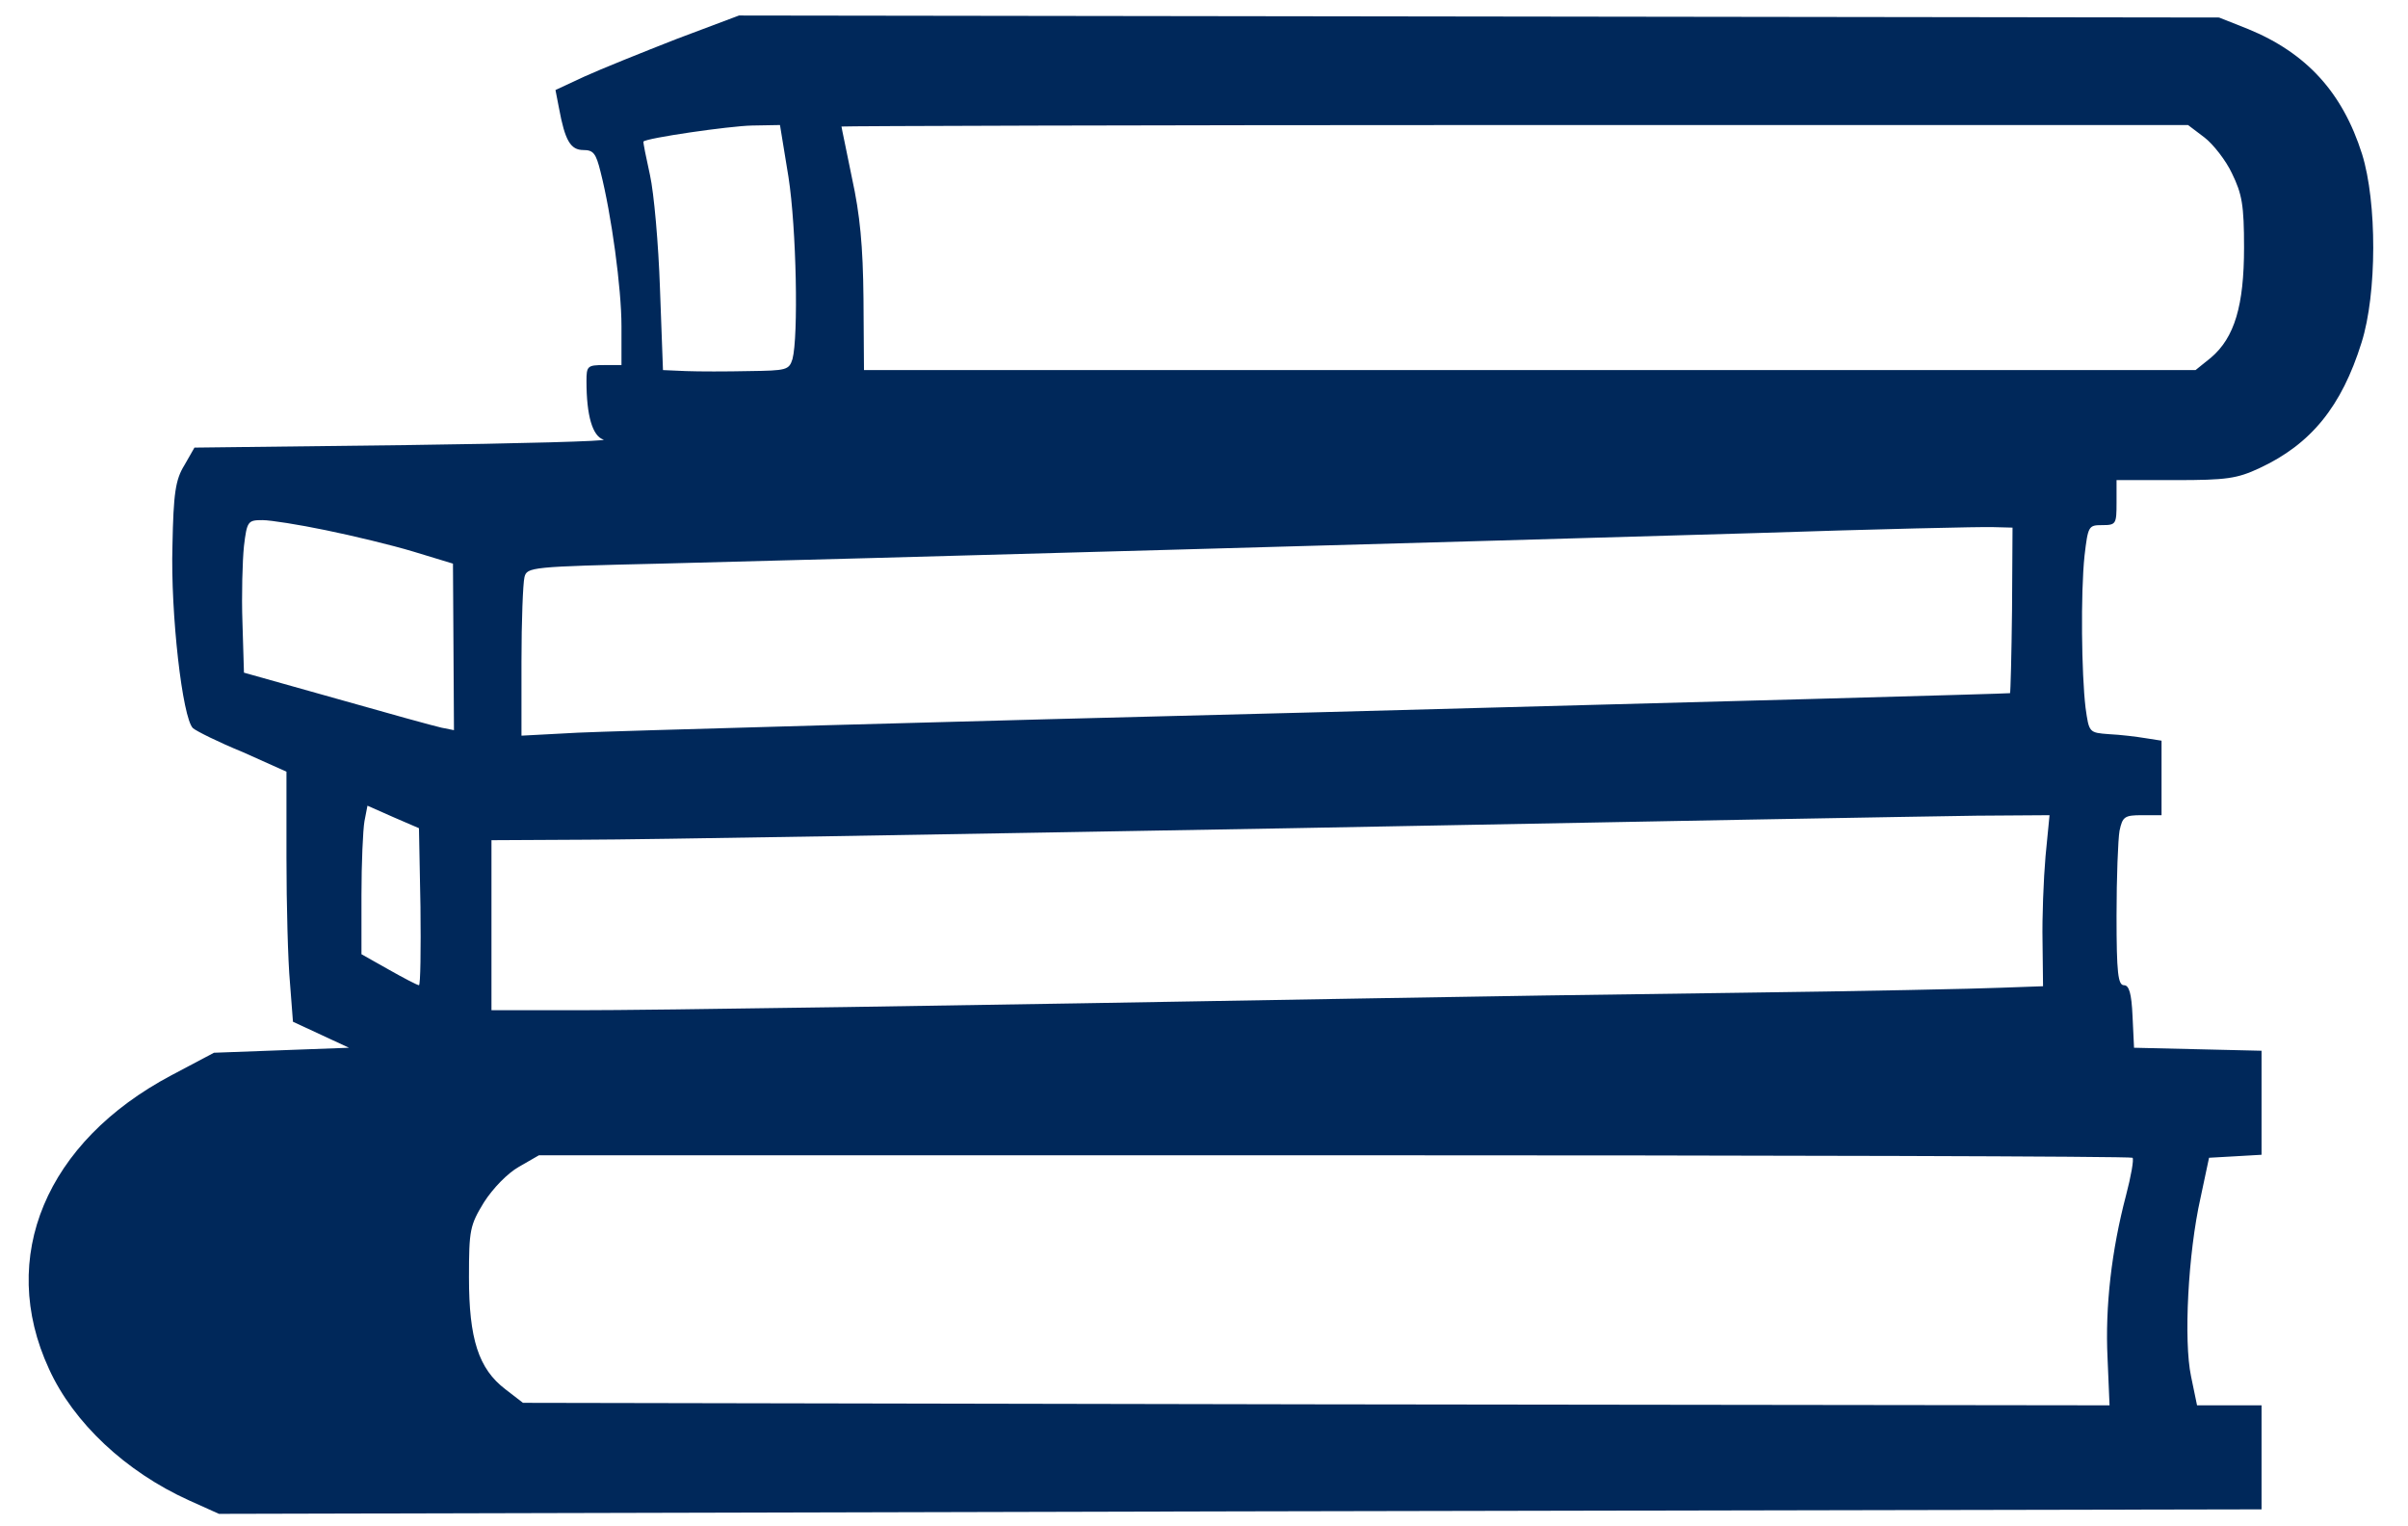
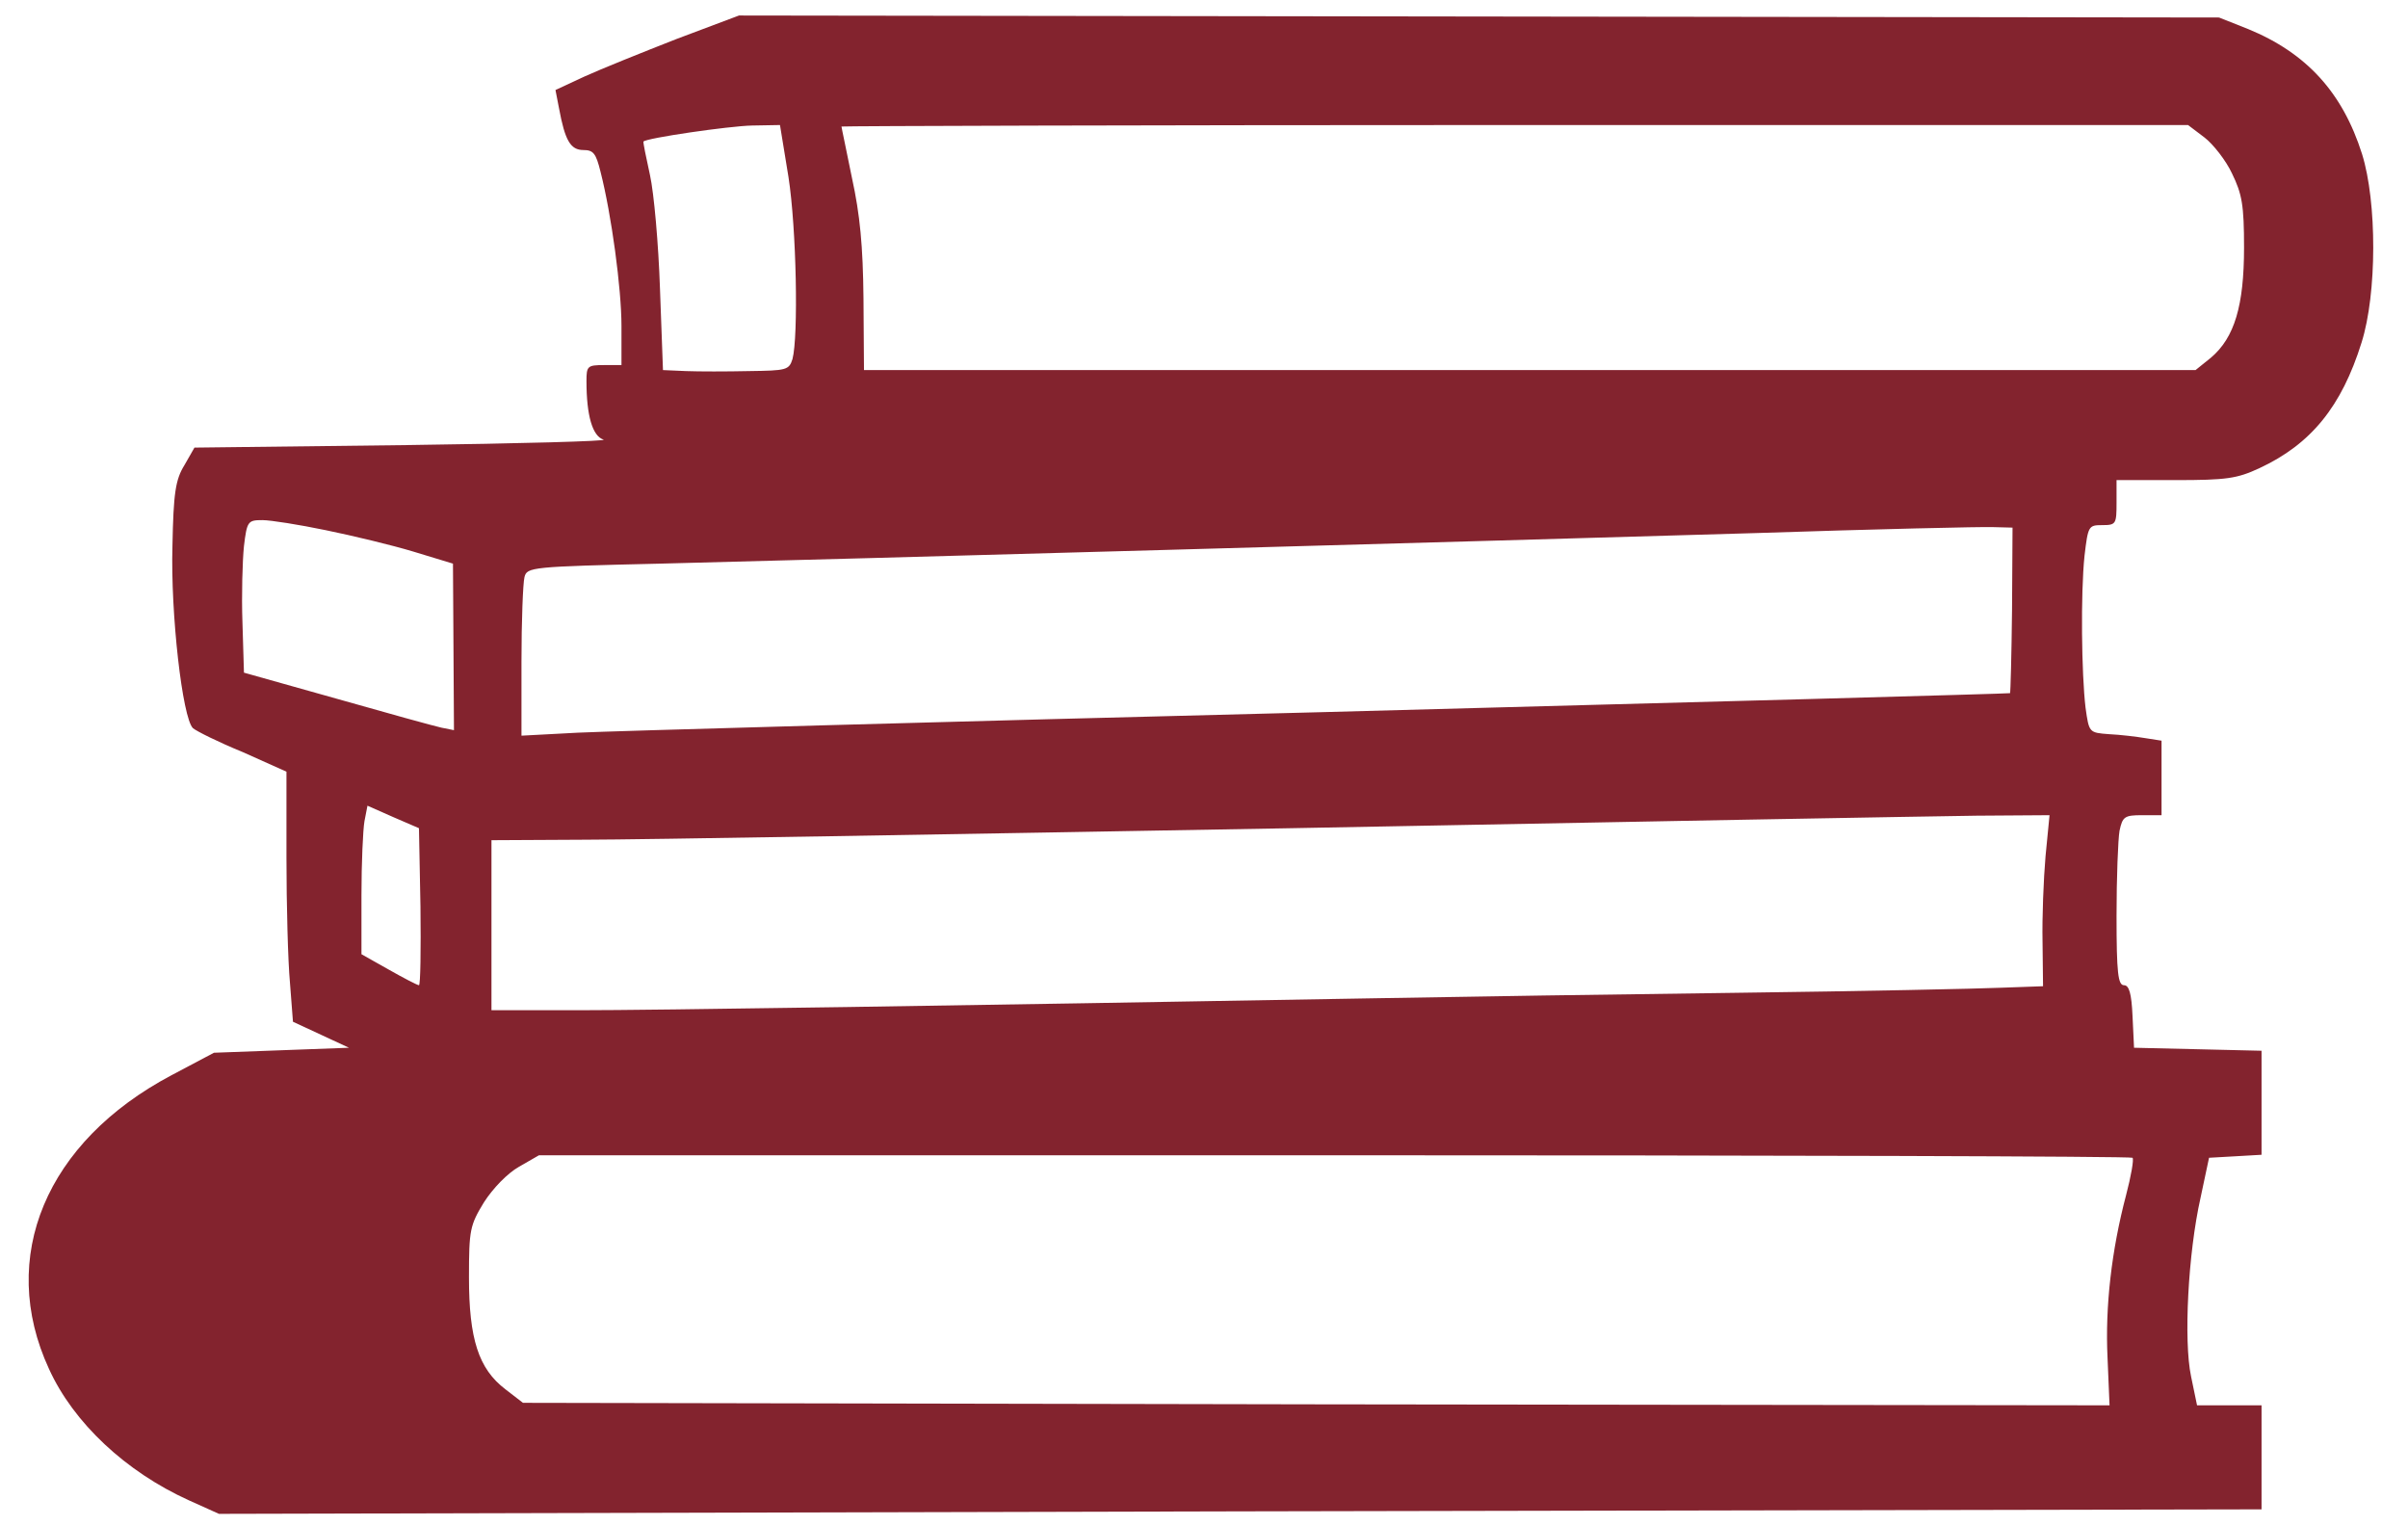
<svg xmlns="http://www.w3.org/2000/svg" version="1.0" width="30px" height="19px" viewBox="0 0 473 305" preserveAspectRatio="xMidYMid meet">
-   <g transform="translate(0,305) scale(0.1,-0.1)" fill="rgb(0, 40, 90)" stroke="none">
+   <g transform="translate(0,305) scale(0.1,-0.1)" fill="#83232E" stroke="none">
    <path d="M1310 2972 c-69 -27 -151 -60 -184 -75 l-58 -27 7 -36 c12 -65 23 -84 49 -84 20 0 25 -7 34 -43 22 -86 42 -234 42 -309 l0 -78 -35 0 c-33 0 -35 -2 -35 -32 0 -69 12 -110 34 -117 12 -3 -168 -8 -398 -11 l-420 -5 -20 -35 c-18 -29 -22 -56 -24 -161 -4 -136 20 -345 41 -365 7 -6 51 -28 100 -48 l87 -39 0 -172 c0 -94 3 -207 7 -250 l6 -78 56 -26 56 -26 -135 -5 -135 -5 -85 -45 c-251 -133 -348 -364 -245 -587 49 -108 154 -206 280 -263 l60 -27 2043 5 2042 4 0 104 0 104 -64 0 -65 0 -12 58 c-15 71 -6 246 19 357 l17 80 53 3 52 3 0 104 0 104 -127 3 -128 3 -3 63 c-2 46 -7 62 -17 62 -12 0 -15 24 -15 139 0 76 3 153 6 170 6 28 10 31 45 31 l39 0 0 75 0 74 -32 5 c-18 3 -51 7 -73 8 -40 3 -40 3 -47 53 -8 67 -10 228 -2 304 7 59 8 61 35 61 28 0 29 2 29 45 l0 45 118 0 c102 0 123 3 168 24 103 48 164 123 204 251 31 98 31 281 1 377 -39 123 -111 202 -228 250 l-58 23 -1480 2 -1480 2 -125 -47z m224 -276 c16 -103 20 -319 8 -364 -7 -22 -12 -23 -87 -24 -44 -1 -101 -1 -126 0 l-46 2 -6 163 c-3 89 -12 191 -20 227 -8 36 -14 66 -13 67 6 7 171 31 217 32 l56 1 17 -104z m2832 79 c17 -13 43 -46 55 -72 20 -41 24 -63 24 -148 0 -116 -19 -180 -66 -220 l-31 -25 -1331 0 -1332 0 -1 143 c-1 105 -7 168 -23 241 -11 55 -21 101 -21 103 0 1 606 3 1347 3 l1346 0 33 -25z m-3758 -785 c54 -11 133 -30 176 -43 l79 -24 1 -167 1 -166 -25 5 c-14 3 -108 29 -210 58 l-185 52 -3 100 c-2 55 0 124 3 153 6 50 8 52 37 52 16 0 73 -9 126 -20z m3373 -160 c-1 -90 -3 -165 -4 -166 -1 -1 -621 -18 -1377 -38 -756 -19 -1426 -38 -1487 -41 l-113 -6 0 148 c0 81 3 157 6 169 5 20 13 21 272 27 362 9 1647 45 2187 61 242 8 457 13 479 12 l38 -1 -1 -165z m-3183 -593 c1 -86 0 -157 -3 -157 -3 0 -30 14 -60 31 l-55 31 0 118 c0 64 3 131 6 148 l6 31 52 -23 51 -22 3 -157z m3250 101 c-4 -46 -7 -123 -6 -171 l1 -89 -84 -3 c-46 -2 -280 -7 -519 -10 -239 -3 -568 -8 -730 -11 -853 -15 -1443 -24 -1597 -24 l-173 0 0 170 0 170 188 1 c103 0 738 11 1412 23 674 13 1290 24 1370 25 l146 1 -8 -82z m174 -603 c3 -3 -3 -37 -13 -75 -29 -110 -42 -223 -37 -325 l4 -95 -1586 2 -1587 3 -35 27 c-54 41 -73 101 -73 224 0 95 2 104 30 150 18 28 47 58 70 71 l40 23 1591 0 c875 0 1593 -2 1596 -5z" />
  </g>
</svg>
